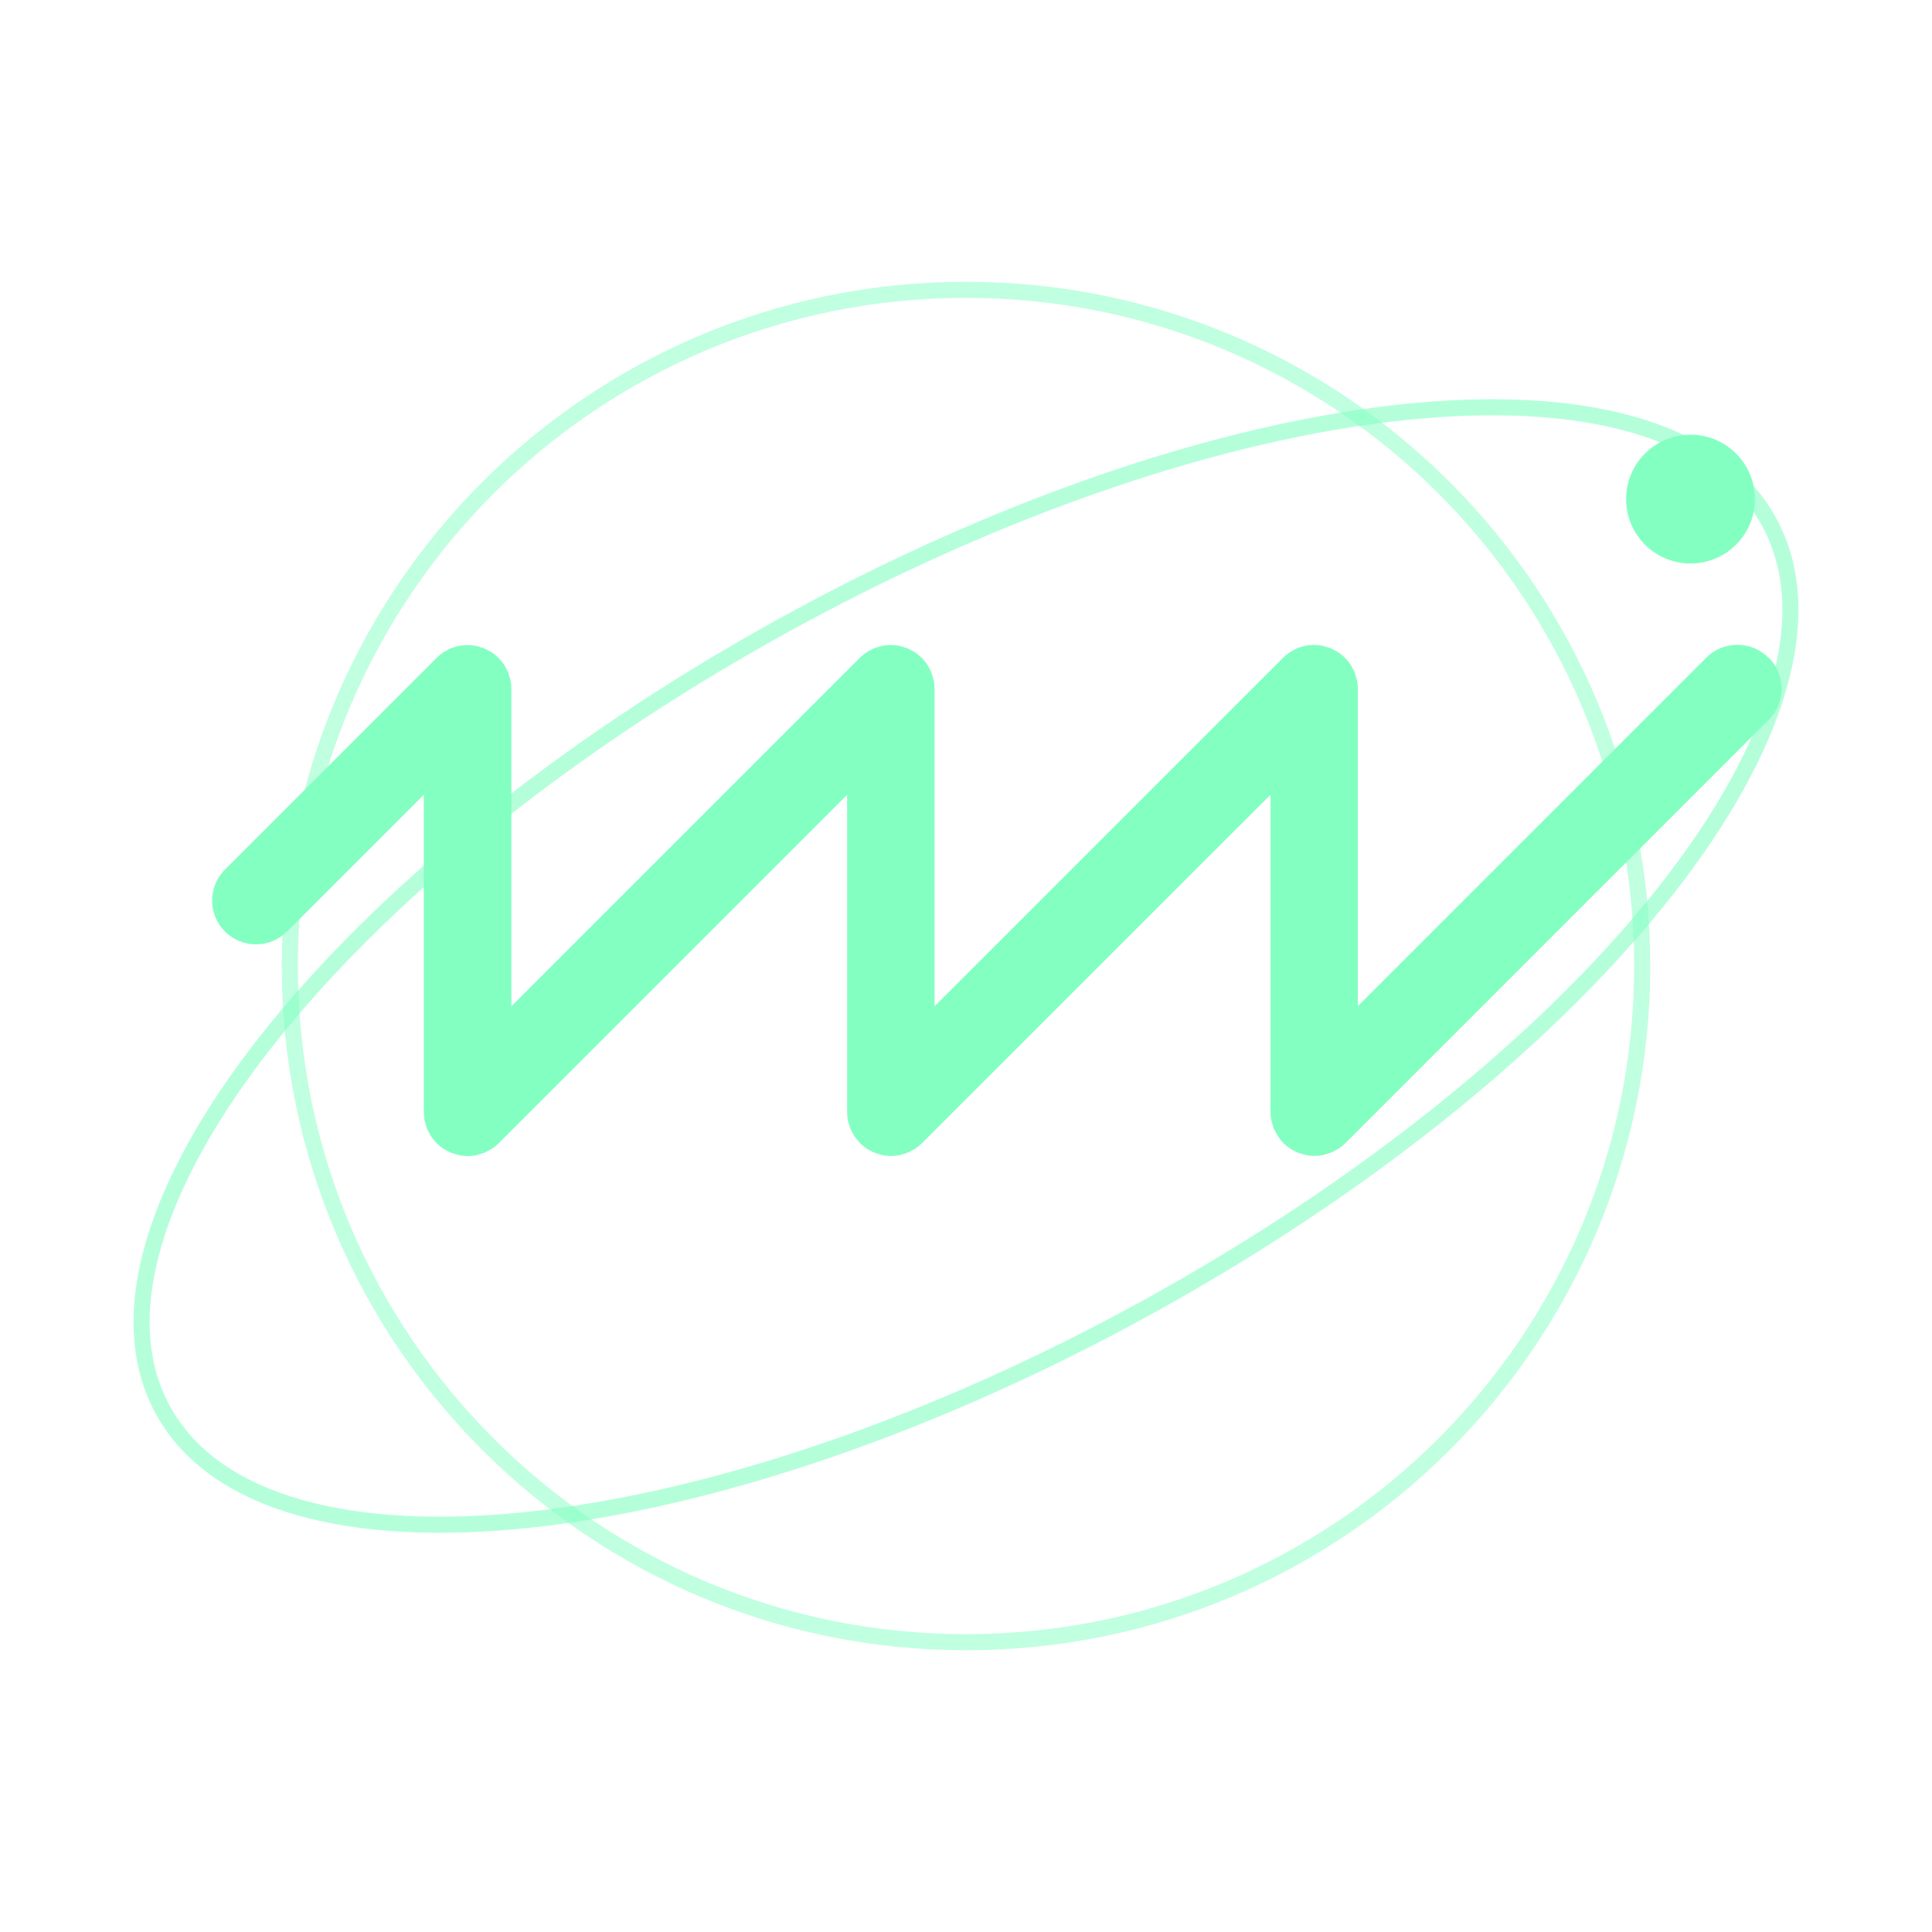
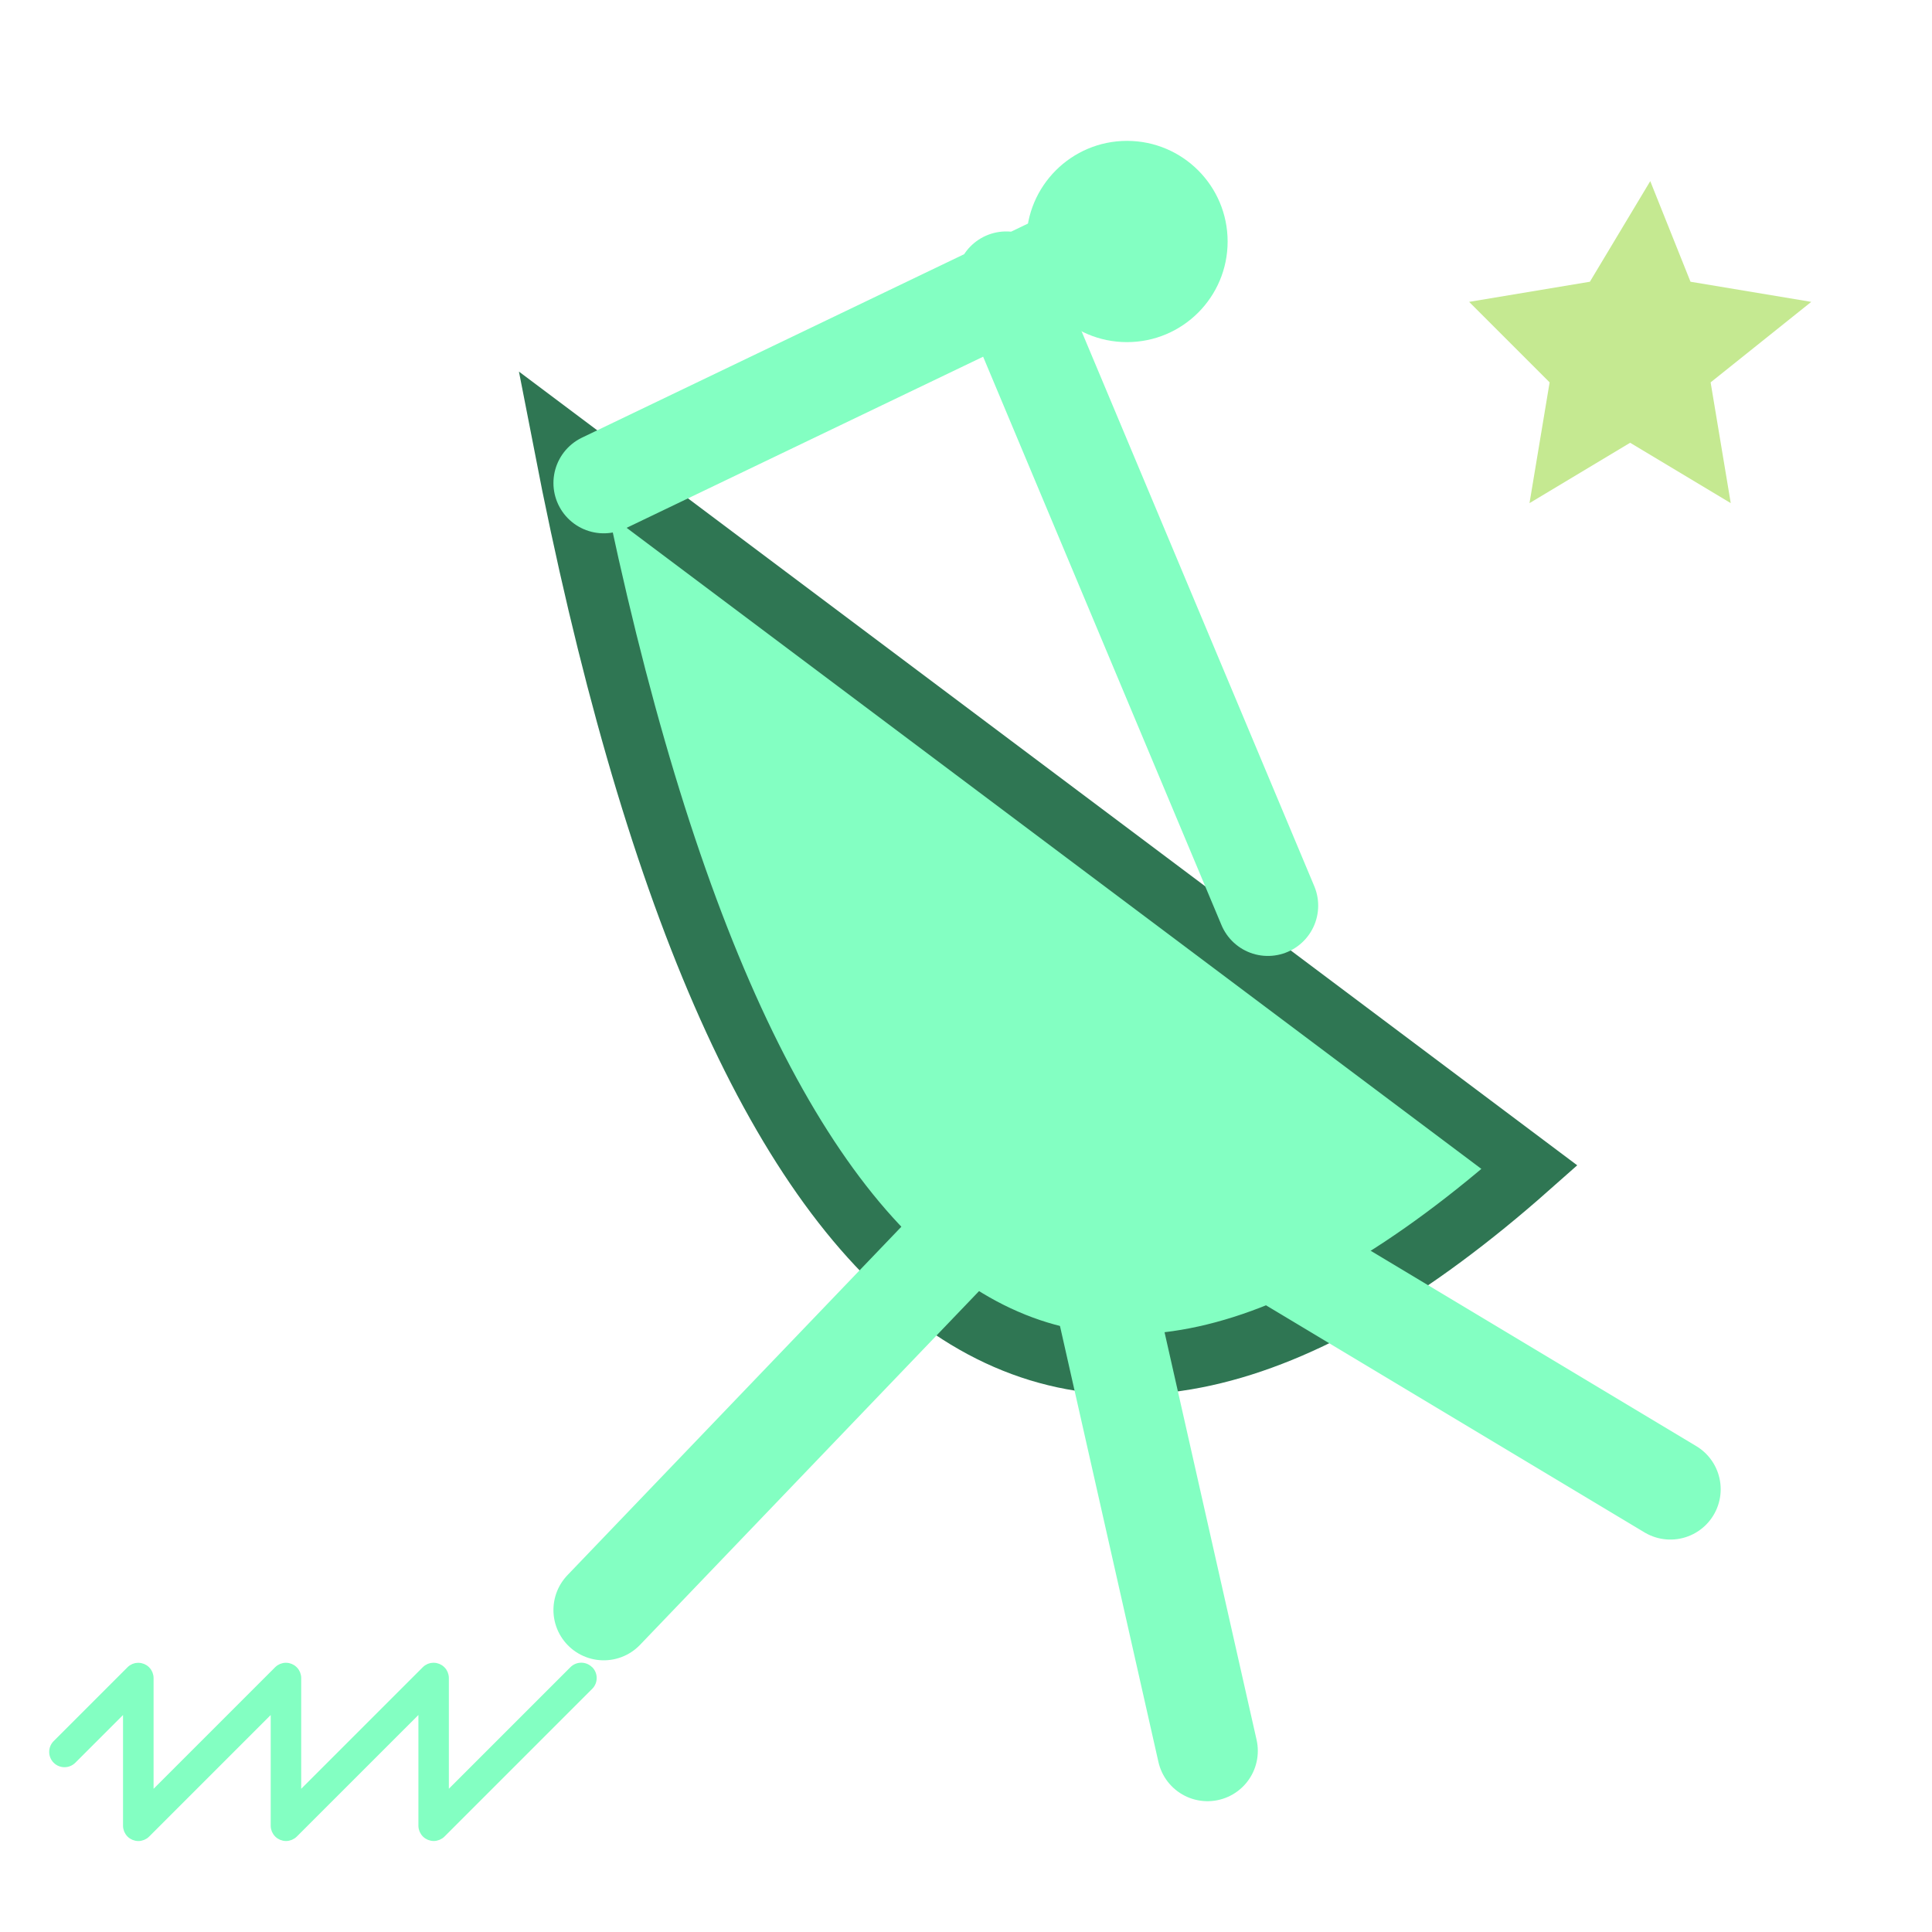
- <svg xmlns="http://www.w3.org/2000/svg" viewBox="0 0 120 120" fill="none">
-   <circle cx="60" cy="60" r="42" stroke="#83ffc2" stroke-opacity=".5" />
-   <ellipse cx="60" cy="60" rx="57" ry="24" transform="rotate(-29 60 60)" stroke="#83ffc2" stroke-opacity=".6" />
-   <circle cx="105" cy="31" r="4" fill="#83ffc2" />
-   <g transform="translate(8,2) scale(.43)">
+ <svg xmlns="http://www.w3.org/2000/svg" viewBox="0 0 96 96" fill="none">
+   <path d="m28 22 48 36q-35 31-48-36Z" fill="#83ffc2" stroke="#2f7653" stroke-width="3" />
+   <path d="m30 24 25-12m-5 2 13 31M53 56 30 80m23-24 7 31m-7-31 30 18" stroke="#83ffc2" stroke-width="5" stroke-linecap="round" />
+   <circle cx="56" cy="12" r="5" fill="#83ffc2" />
+   <path d="m82 9 2 5 6 1-5 4 1 6-5-3-5 3 1-6-4-4 6-1Z" fill="#c5e991" />
+   <g transform="translate(1,72) scale(0.12)">
    <path d="M236.83,90.34c-2.47-2.47-6.48-2.47-8.96,0l-50.34,50.34v-45.85c0-.42-.04-.83-.13-1.24-.04-.18-.1-.35-.15-.52-.06-.22-.12-.45-.21-.66-.08-.2-.2-.39-.3-.58-.09-.17-.17-.35-.28-.51-.21-.32-.46-.61-.72-.88-.03-.03-.04-.06-.07-.08-.03-.03-.06-.04-.08-.07-.27-.26-.57-.51-.88-.72-.16-.11-.33-.18-.5-.27-.2-.11-.39-.23-.59-.31-.2-.08-.41-.13-.62-.19-.19-.06-.37-.13-.57-.17-.35-.07-.71-.1-1.07-.11-.06,0-.11-.02-.17-.02-.07,0-.14.02-.21.02-.34.01-.68.04-1.02.1-.21.04-.41.12-.61.18-.19.06-.39.1-.57.18-.22.09-.43.22-.64.34-.15.08-.31.15-.45.25-.32.21-.62.46-.89.73-.02.02-.05.04-.07.06l-50.34,50.34v-45.85c0-.42-.04-.83-.13-1.24-.04-.18-.1-.34-.15-.52-.06-.22-.12-.45-.21-.67-.08-.2-.2-.39-.3-.58-.09-.17-.17-.35-.28-.51-.21-.32-.46-.61-.72-.88-.03-.03-.04-.06-.07-.08s-.06-.04-.08-.07c-.27-.26-.57-.51-.88-.72-.16-.11-.33-.18-.49-.27-.2-.11-.39-.23-.6-.31-.2-.08-.42-.13-.63-.2-.18-.05-.36-.13-.55-.16-.38-.08-.77-.11-1.16-.12-.03,0-.05,0-.08,0s-.05,0-.08,0c-.39,0-.78.04-1.16.12-.19.04-.37.11-.55.16-.21.06-.42.11-.63.2-.21.09-.4.21-.6.31-.17.09-.34.16-.49.27-.32.21-.61.46-.88.72-.03.02-.06.04-.08.07l-50.33,50.33v-45.85c0-.42-.04-.83-.13-1.24-.04-.18-.1-.35-.15-.52-.06-.22-.12-.45-.21-.66-.08-.2-.2-.39-.3-.58-.09-.17-.17-.35-.28-.51-.21-.32-.46-.61-.72-.88-.03-.03-.04-.06-.07-.08-.03-.03-.06-.04-.08-.07-.27-.26-.57-.51-.88-.72-.16-.11-.33-.18-.5-.27-.2-.11-.39-.23-.59-.31-.2-.08-.41-.13-.62-.19-.19-.06-.37-.13-.57-.17-.35-.07-.71-.1-1.07-.11-.06,0-.11-.02-.17-.02-.07,0-.14.02-.21.02-.34.01-.68.04-1.02.1-.21.04-.41.12-.61.18-.19.06-.39.1-.57.18-.22.09-.43.22-.64.34-.15.08-.31.15-.45.25-.32.21-.62.46-.89.73-.02.02-.05.04-.07.06l-30.57,30.57c-2.47,2.47-2.47,6.48,0,8.96,1.24,1.24,2.86,1.85,4.48,1.85s3.24-.62,4.48-1.85l19.76-19.76v45.85c0,.42.04.83.13,1.24.04.18.1.34.15.52.06.22.12.45.21.67.08.2.2.39.31.58.09.17.17.35.28.51.23.34.49.66.78.96,0,0,0,0,0,0h0c.29.29.62.56.97.79.16.11.33.18.49.27.2.11.39.23.6.31.21.09.43.14.65.2.18.05.35.12.53.16.41.08.82.13,1.24.13s.83-.04,1.24-.13c.18-.04.35-.11.53-.16.22-.06.44-.11.65-.2.21-.09.4-.21.6-.31.16-.09.33-.16.49-.27.35-.23.67-.49.97-.79h0s50.33-50.33,50.33-50.33v45.85c0,.42.04.83.13,1.24.04.18.1.35.15.52.06.22.12.45.21.66.08.2.2.39.31.58.09.17.17.35.28.51.23.34.49.66.78.96,0,0,0,0,0,0h0c.29.29.62.56.97.79.16.11.33.18.49.27.2.11.39.23.6.31.21.09.43.14.65.2.18.05.35.12.53.16.41.08.82.13,1.24.13s.83-.04,1.24-.13c.19-.04.36-.11.54-.16.22-.06.43-.11.64-.2.21-.09.4-.21.6-.32.16-.09.33-.16.49-.26.35-.23.67-.49.97-.79h0s50.34-50.33,50.34-50.33v45.85c0,.42.04.83.13,1.24.04.18.1.35.15.52.06.22.12.45.21.66.08.2.2.39.31.58.09.17.17.35.28.51.23.34.49.66.78.96,0,0,0,0,0,0h0c.29.29.62.56.97.79.16.11.33.18.49.27.2.11.39.23.6.31.21.09.43.14.65.2.18.05.35.12.53.16.41.08.82.13,1.24.13s.83-.04,1.24-.13c.19-.04.36-.11.54-.16.22-.06.43-.11.64-.2.21-.09.4-.21.6-.32.16-.09.33-.16.49-.26.35-.23.67-.49.97-.79h0s61.15-61.15,61.15-61.15c2.47-2.47,2.47-6.48,0-8.96Z" fill="#83ffc2" />
  </g>
</svg>
